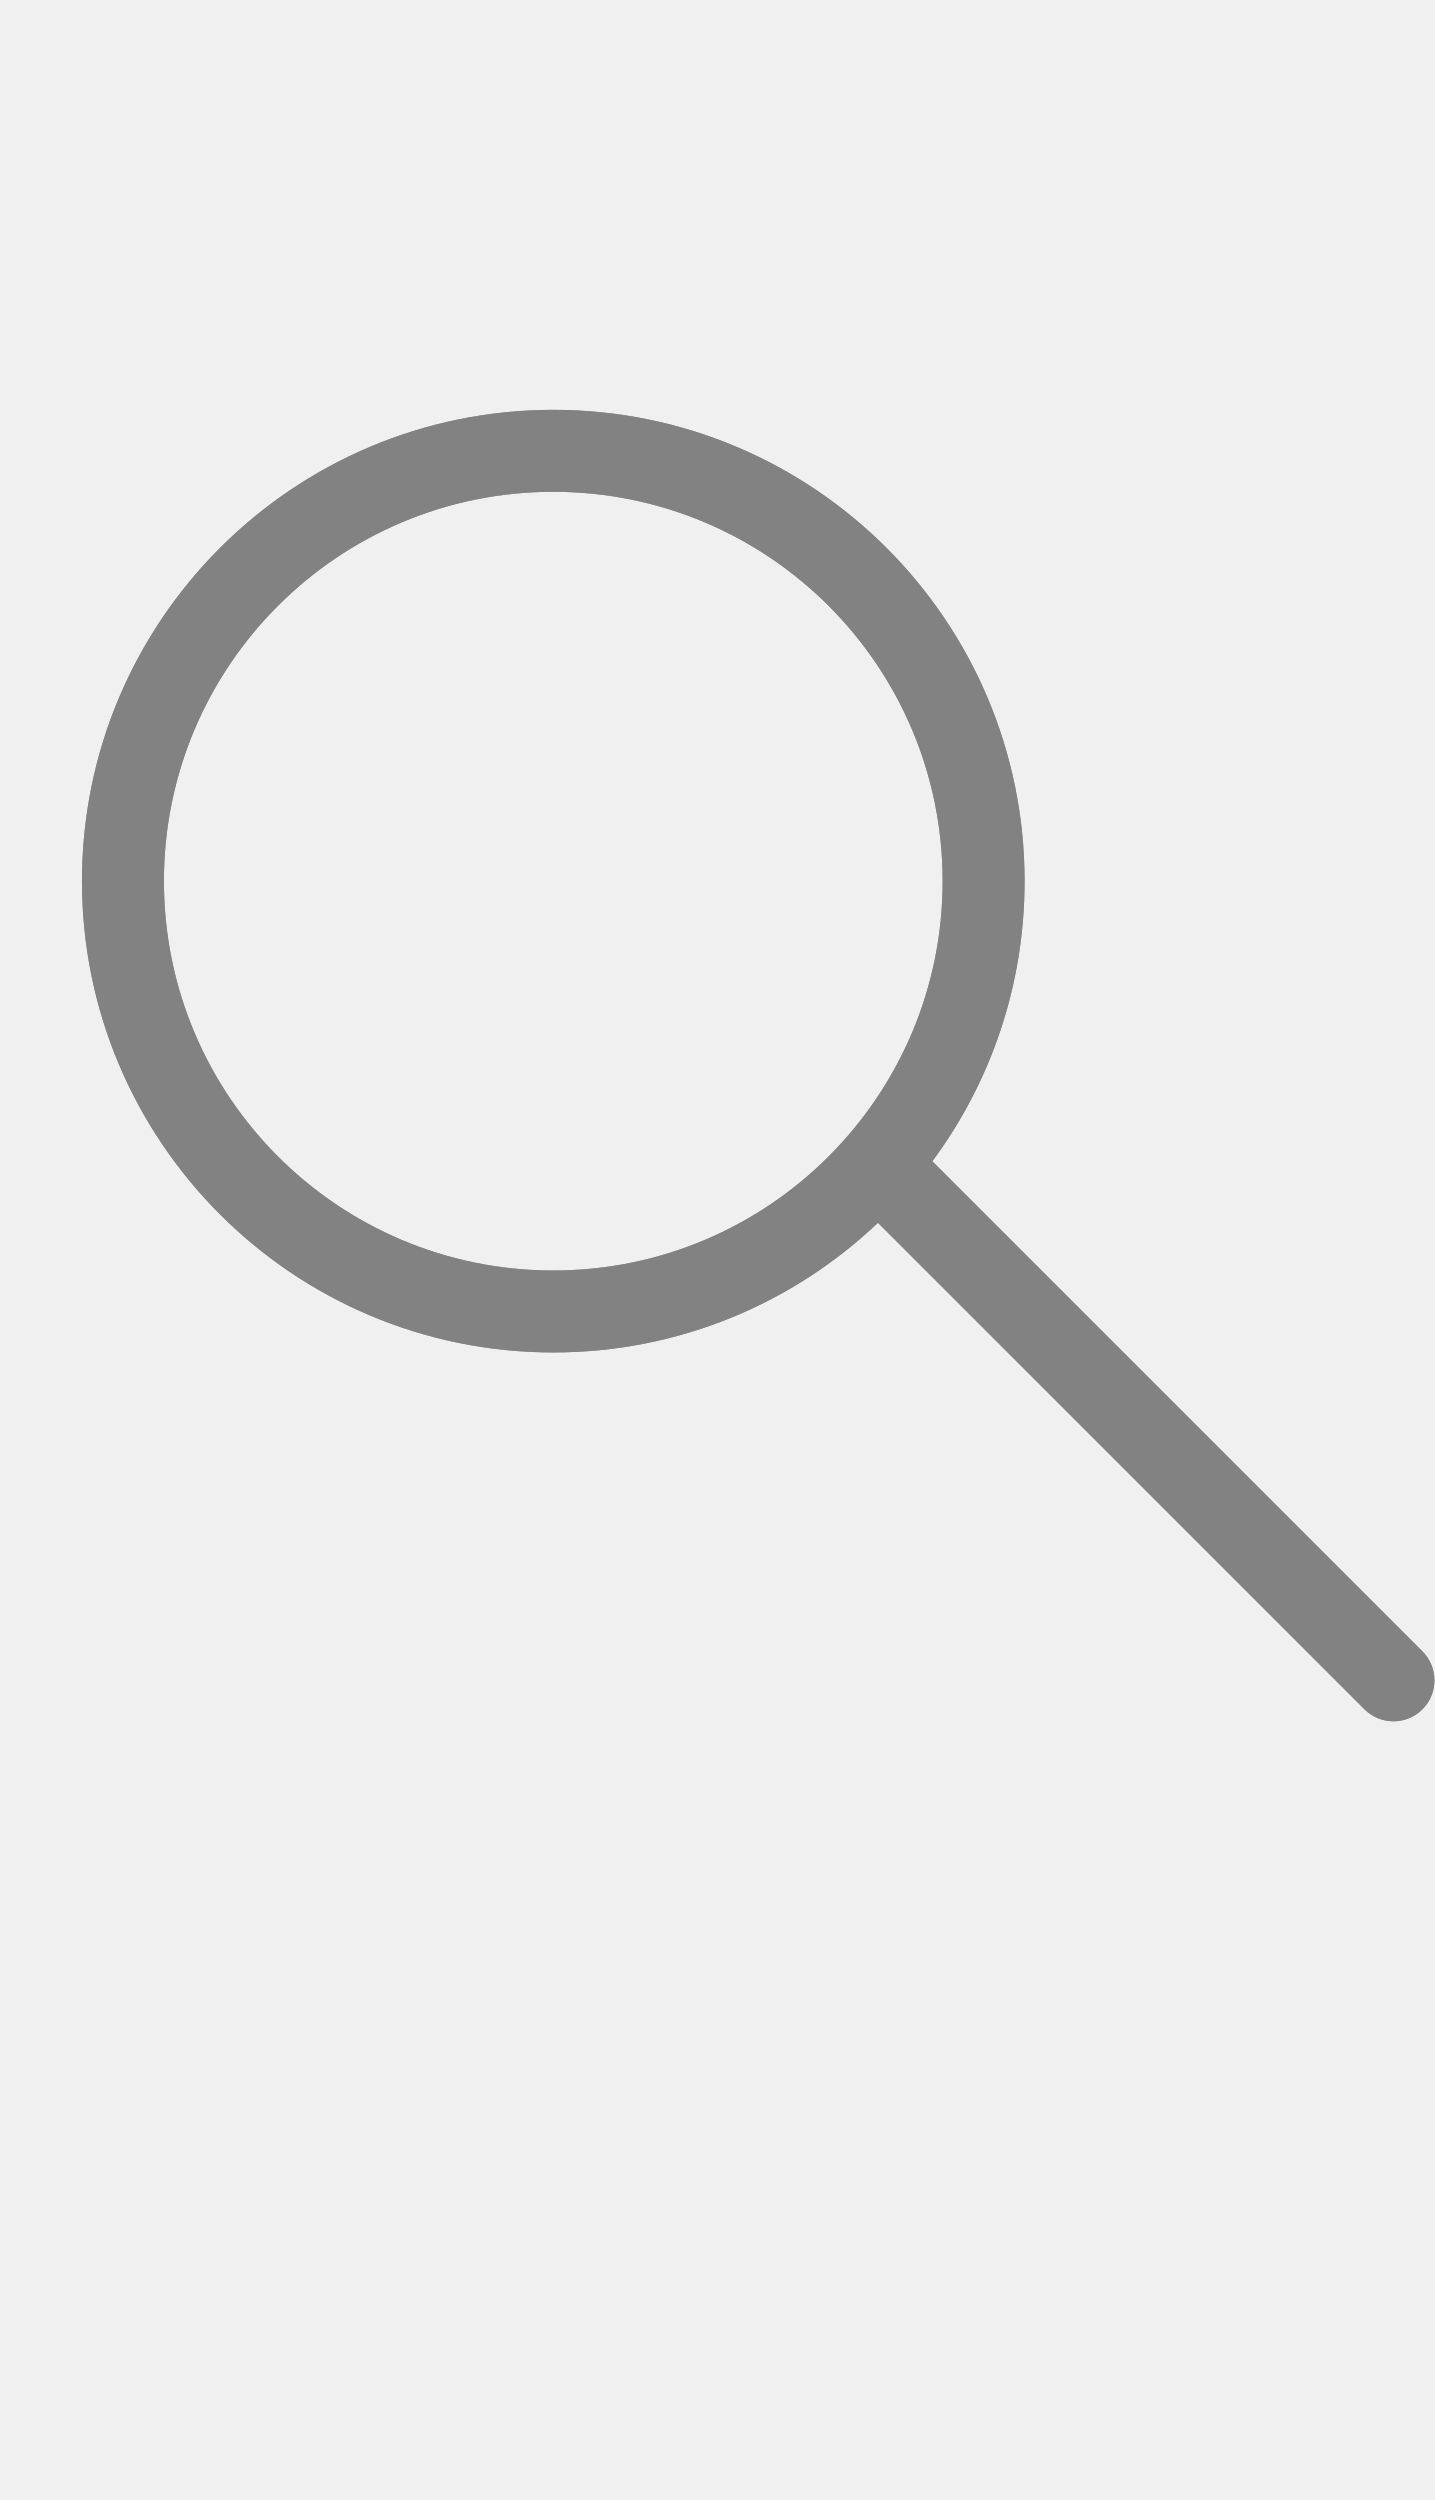
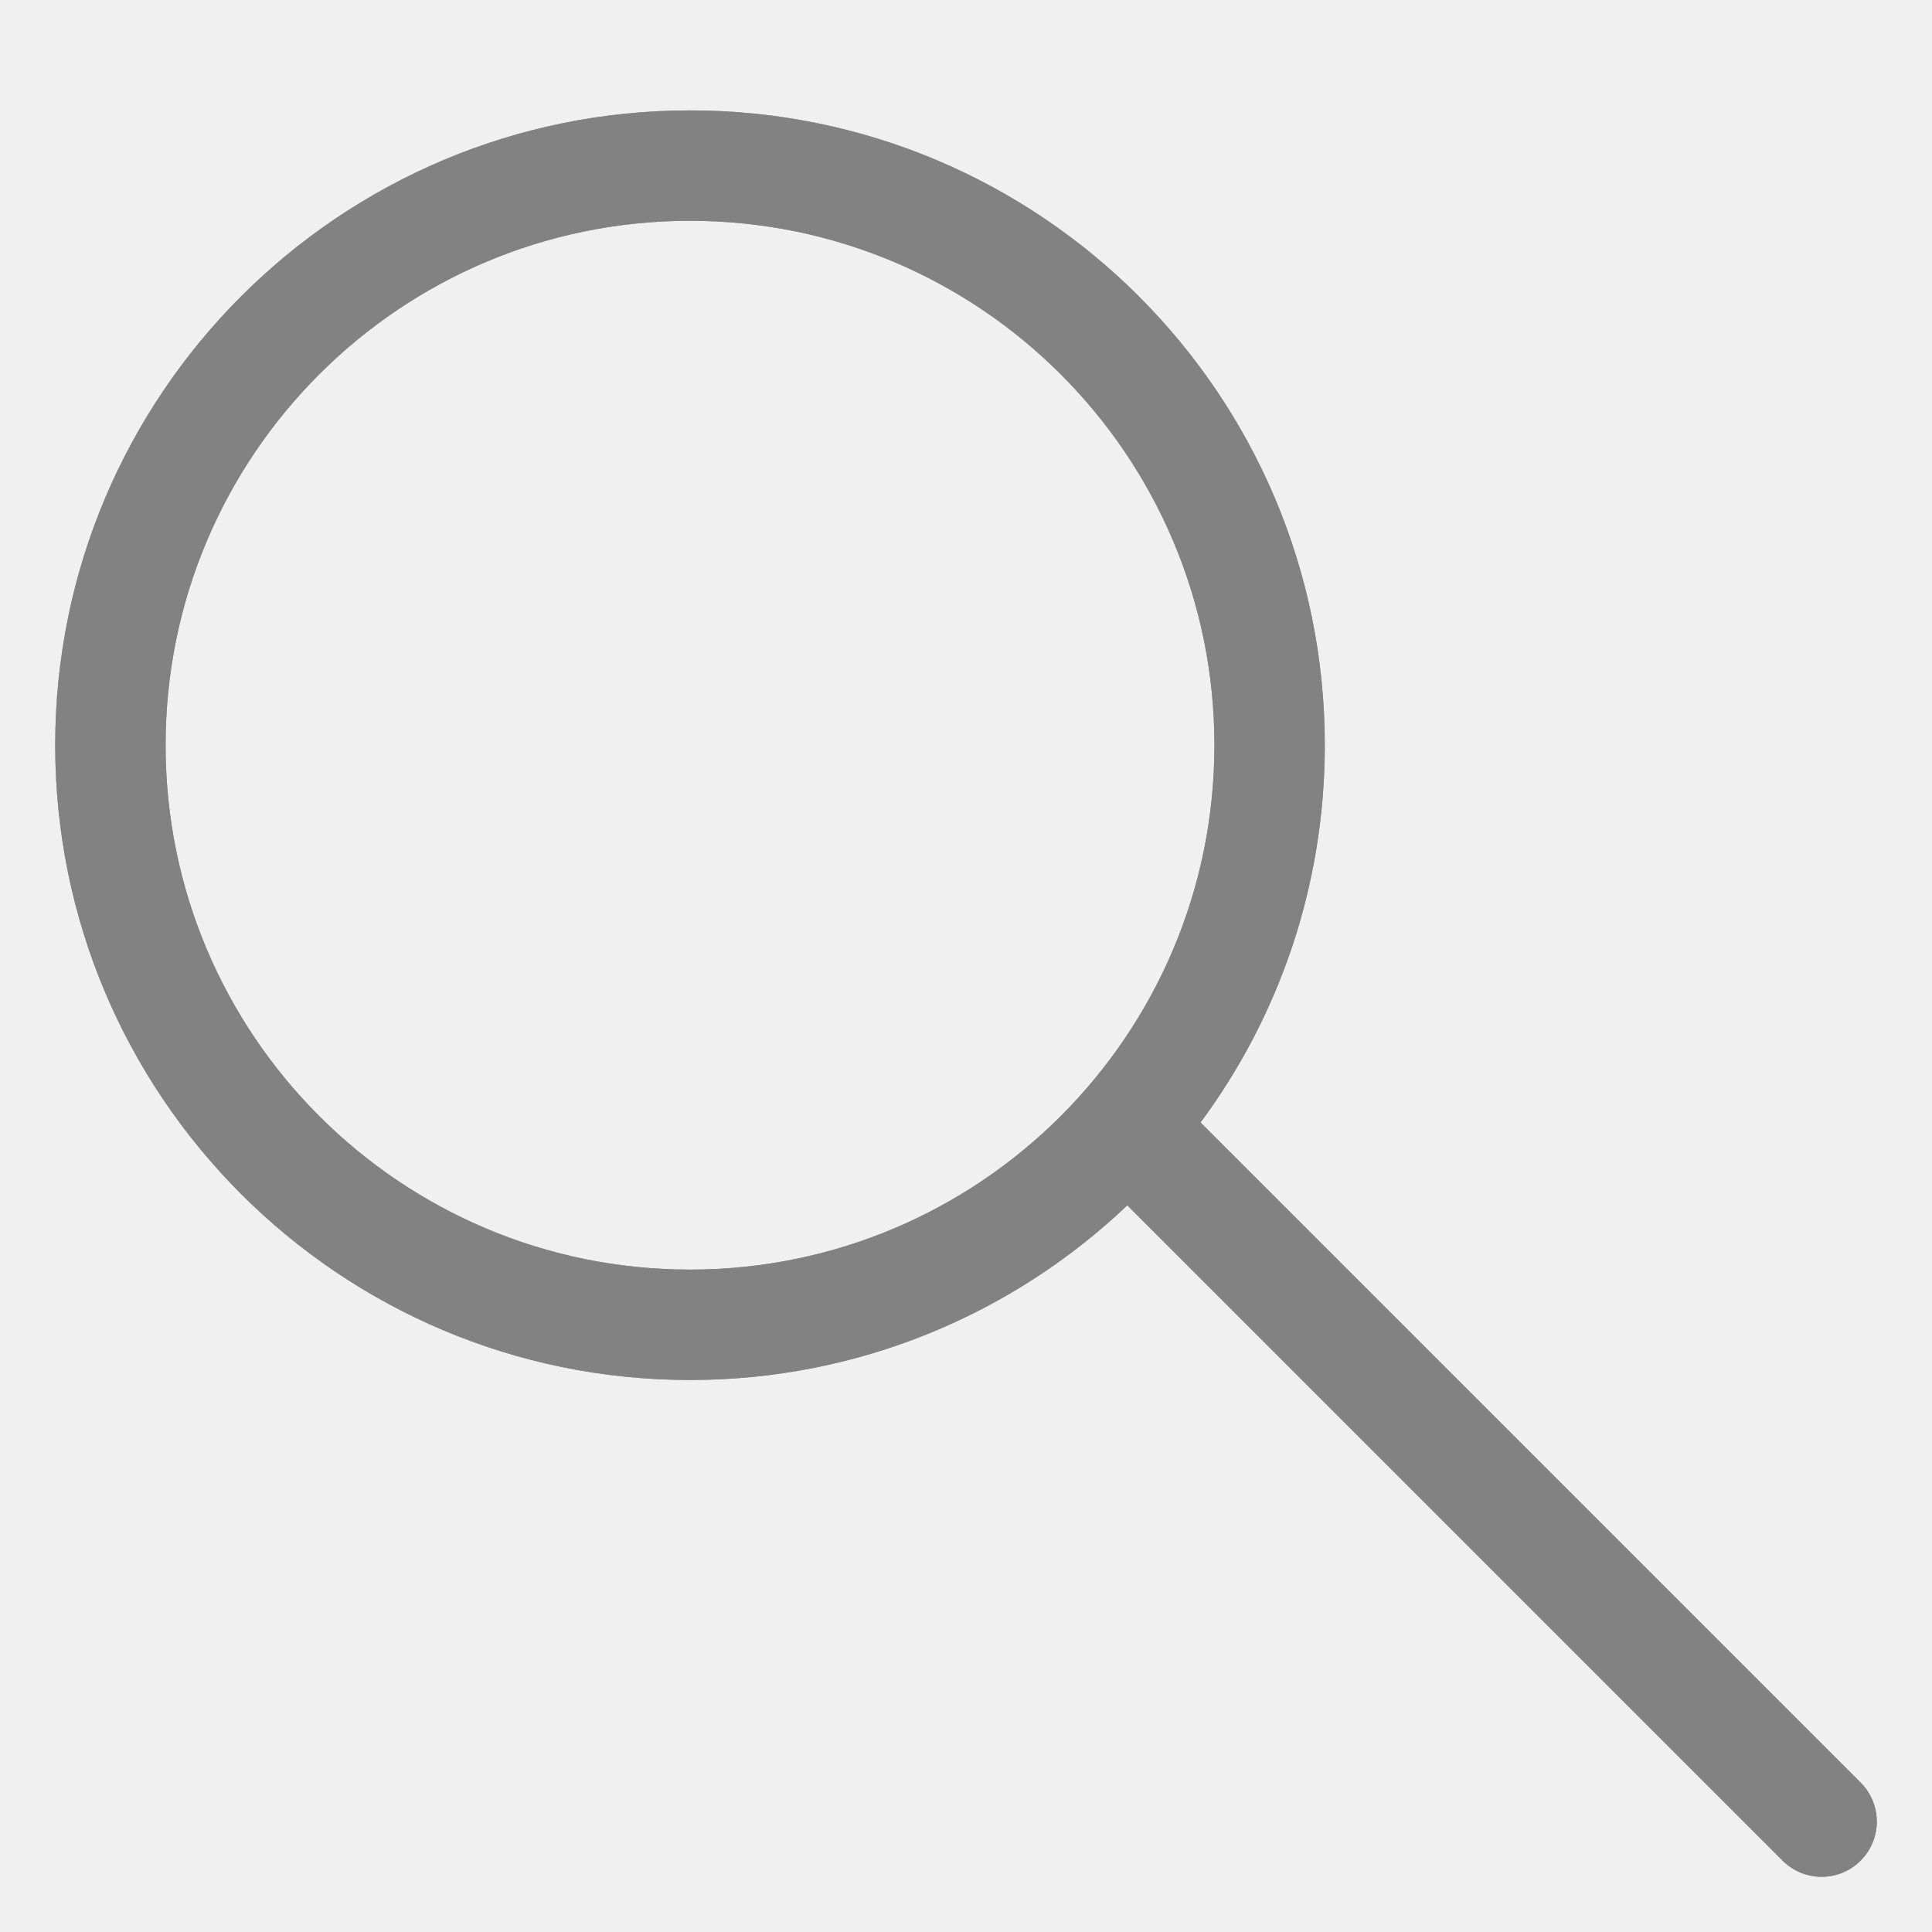
- <svg xmlns="http://www.w3.org/2000/svg" xmlns:xlink="http://www.w3.org/1999/xlink" width="35px" height="61px" viewBox="0 0 35 61" version="1.1">
+ <svg xmlns="http://www.w3.org/2000/svg" xmlns:xlink="http://www.w3.org/1999/xlink" width="35px" height="35px" viewBox="0 0 35 35" version="1.1">
  <defs>
    <path d="M20.749,18.335 L32.707,30.293 C33.098,30.683 33.098,31.317 32.707,31.707 C32.317,32.098 31.683,32.098 31.293,31.707 L19.422,19.836 C17.36,21.797 14.57,23 11.5,23 C5.149,23 0,17.851 0,11.5 C0,5.149 5.149,0 11.5,0 C17.851,0 23,5.149 23,11.5 C23,14.06 22.164,16.424 20.749,18.335 Z M11.5,21 C16.747,21 21,16.747 21,11.5 C21,6.253 16.747,2 11.5,2 C6.253,2 2,6.253 2,11.5 C2,16.747 6.253,21 11.5,21 Z" id="path-1" />
  </defs>
  <g id="Symbols" stroke="none" stroke-width="1" fill="none" fill-rule="evenodd">
    <g id="menu/search">
-       <g id="couleur-icone/gris" transform="translate(2, 10)">
+       <g id="couleur-icone/gris" transform="translate(1, 2)">
        <mask id="mask-2" fill="white">
          <use xlink:href="#path-1" />
        </mask>
        <use id="Mask" fill="#979797" fill-rule="nonzero" xlink:href="#path-1" />
        <g id="couleur-icone/gris-foncé" mask="url(#mask-2)" fill="#828282">
          <g transform="translate(-13, -11)" id="Rectangle">
            <rect x="0" y="0" width="59" height="52" />
          </g>
        </g>
      </g>
    </g>
  </g>
</svg>
